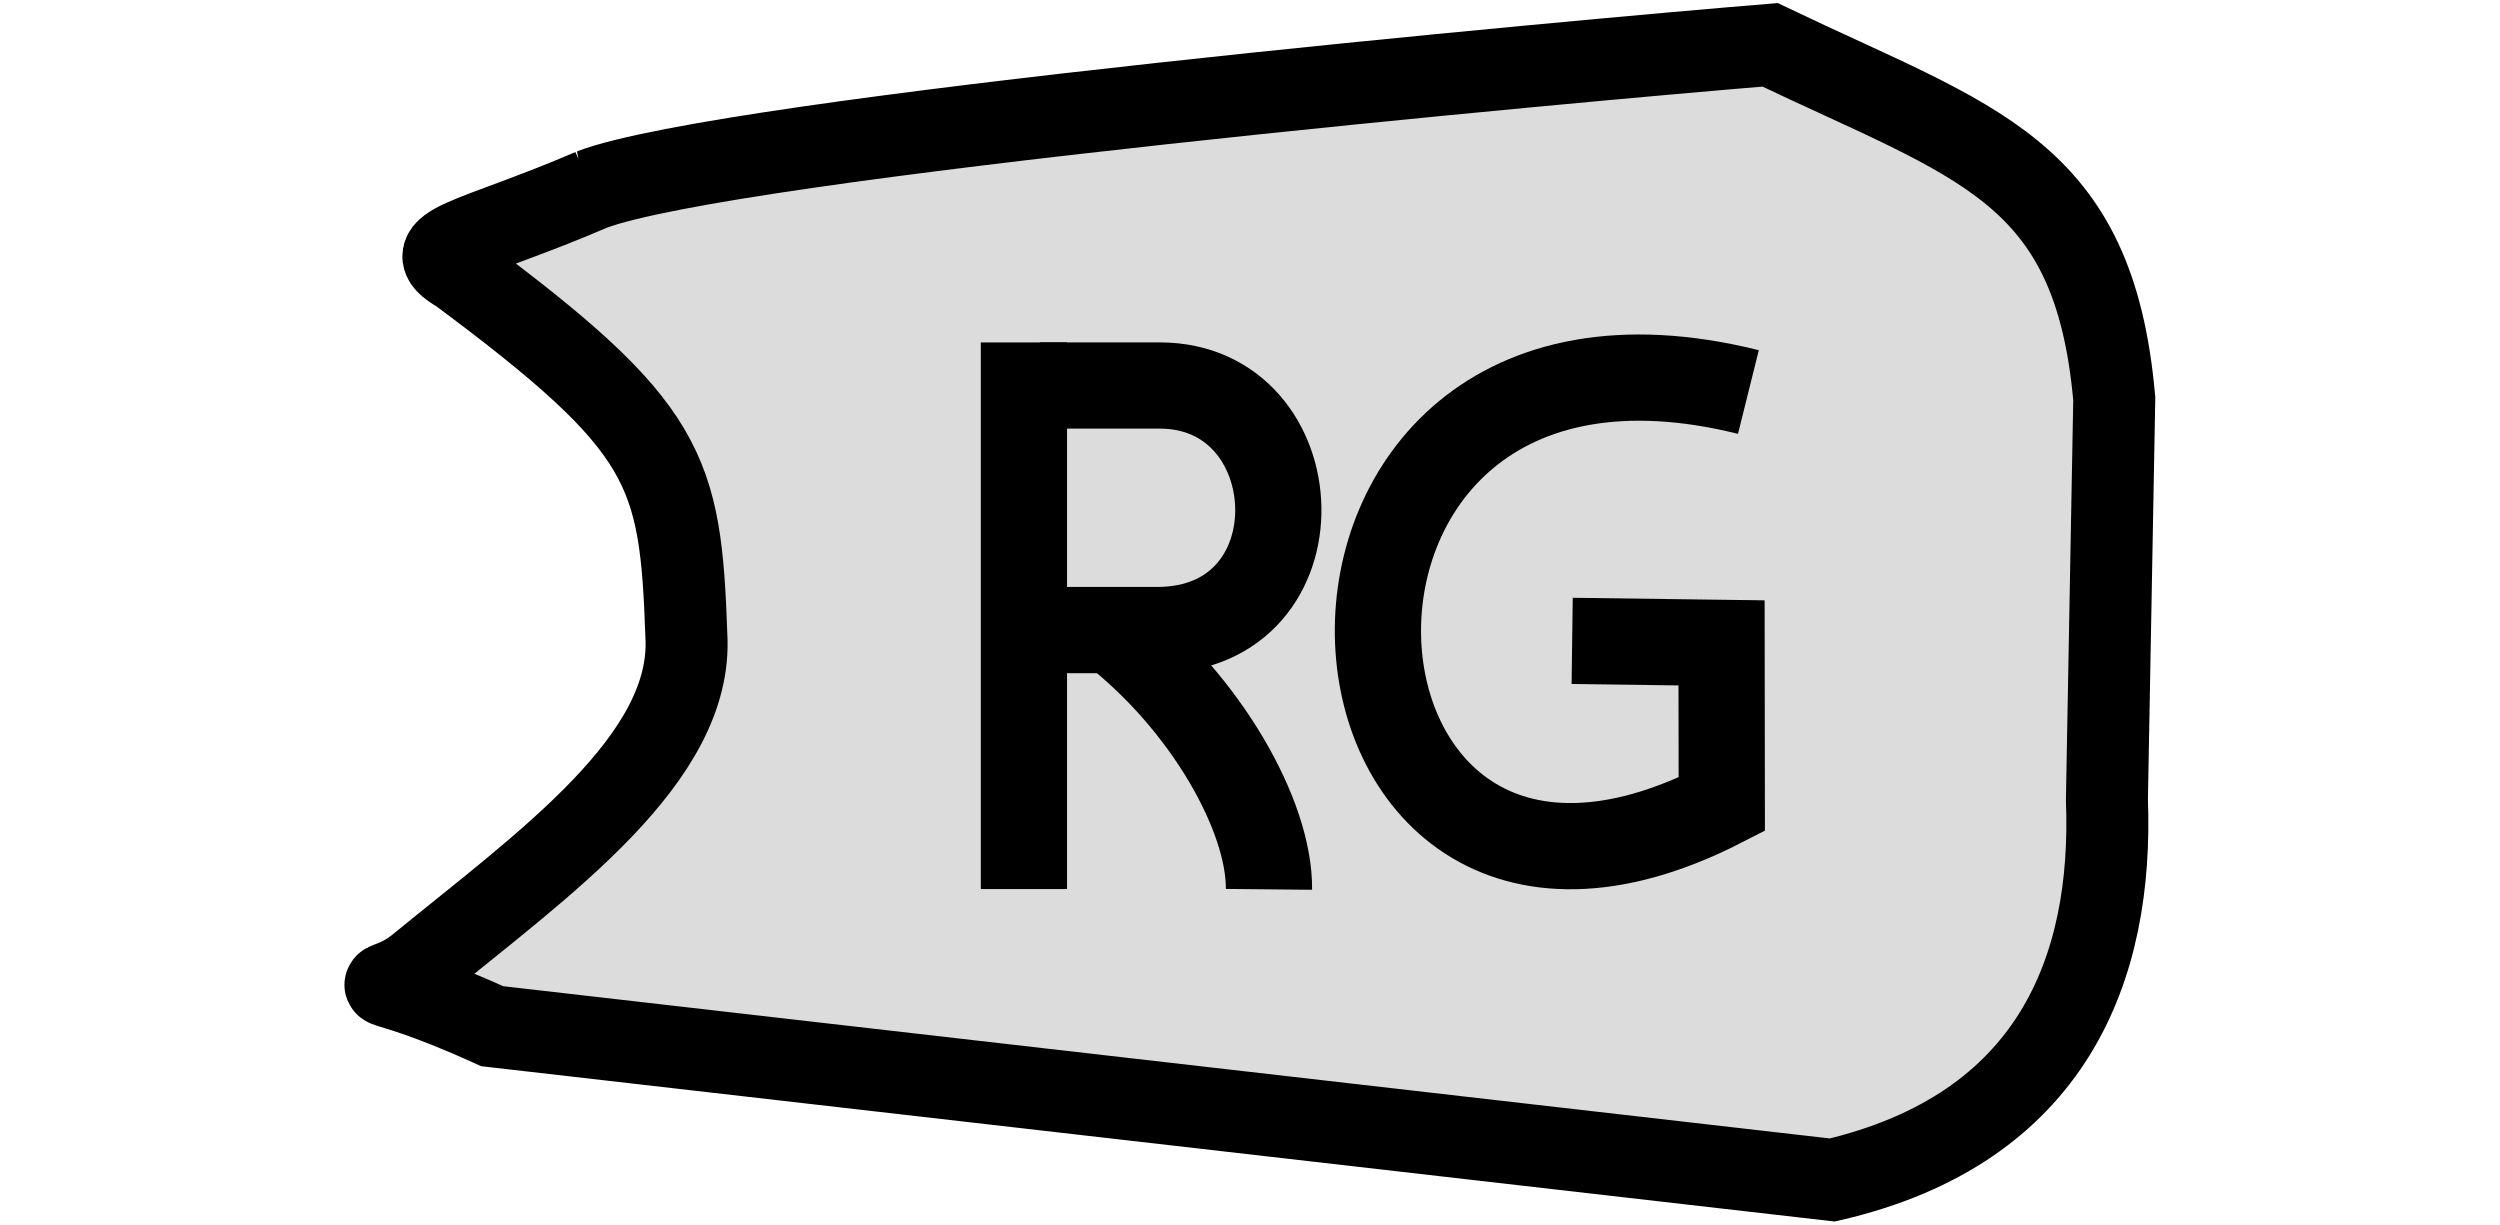
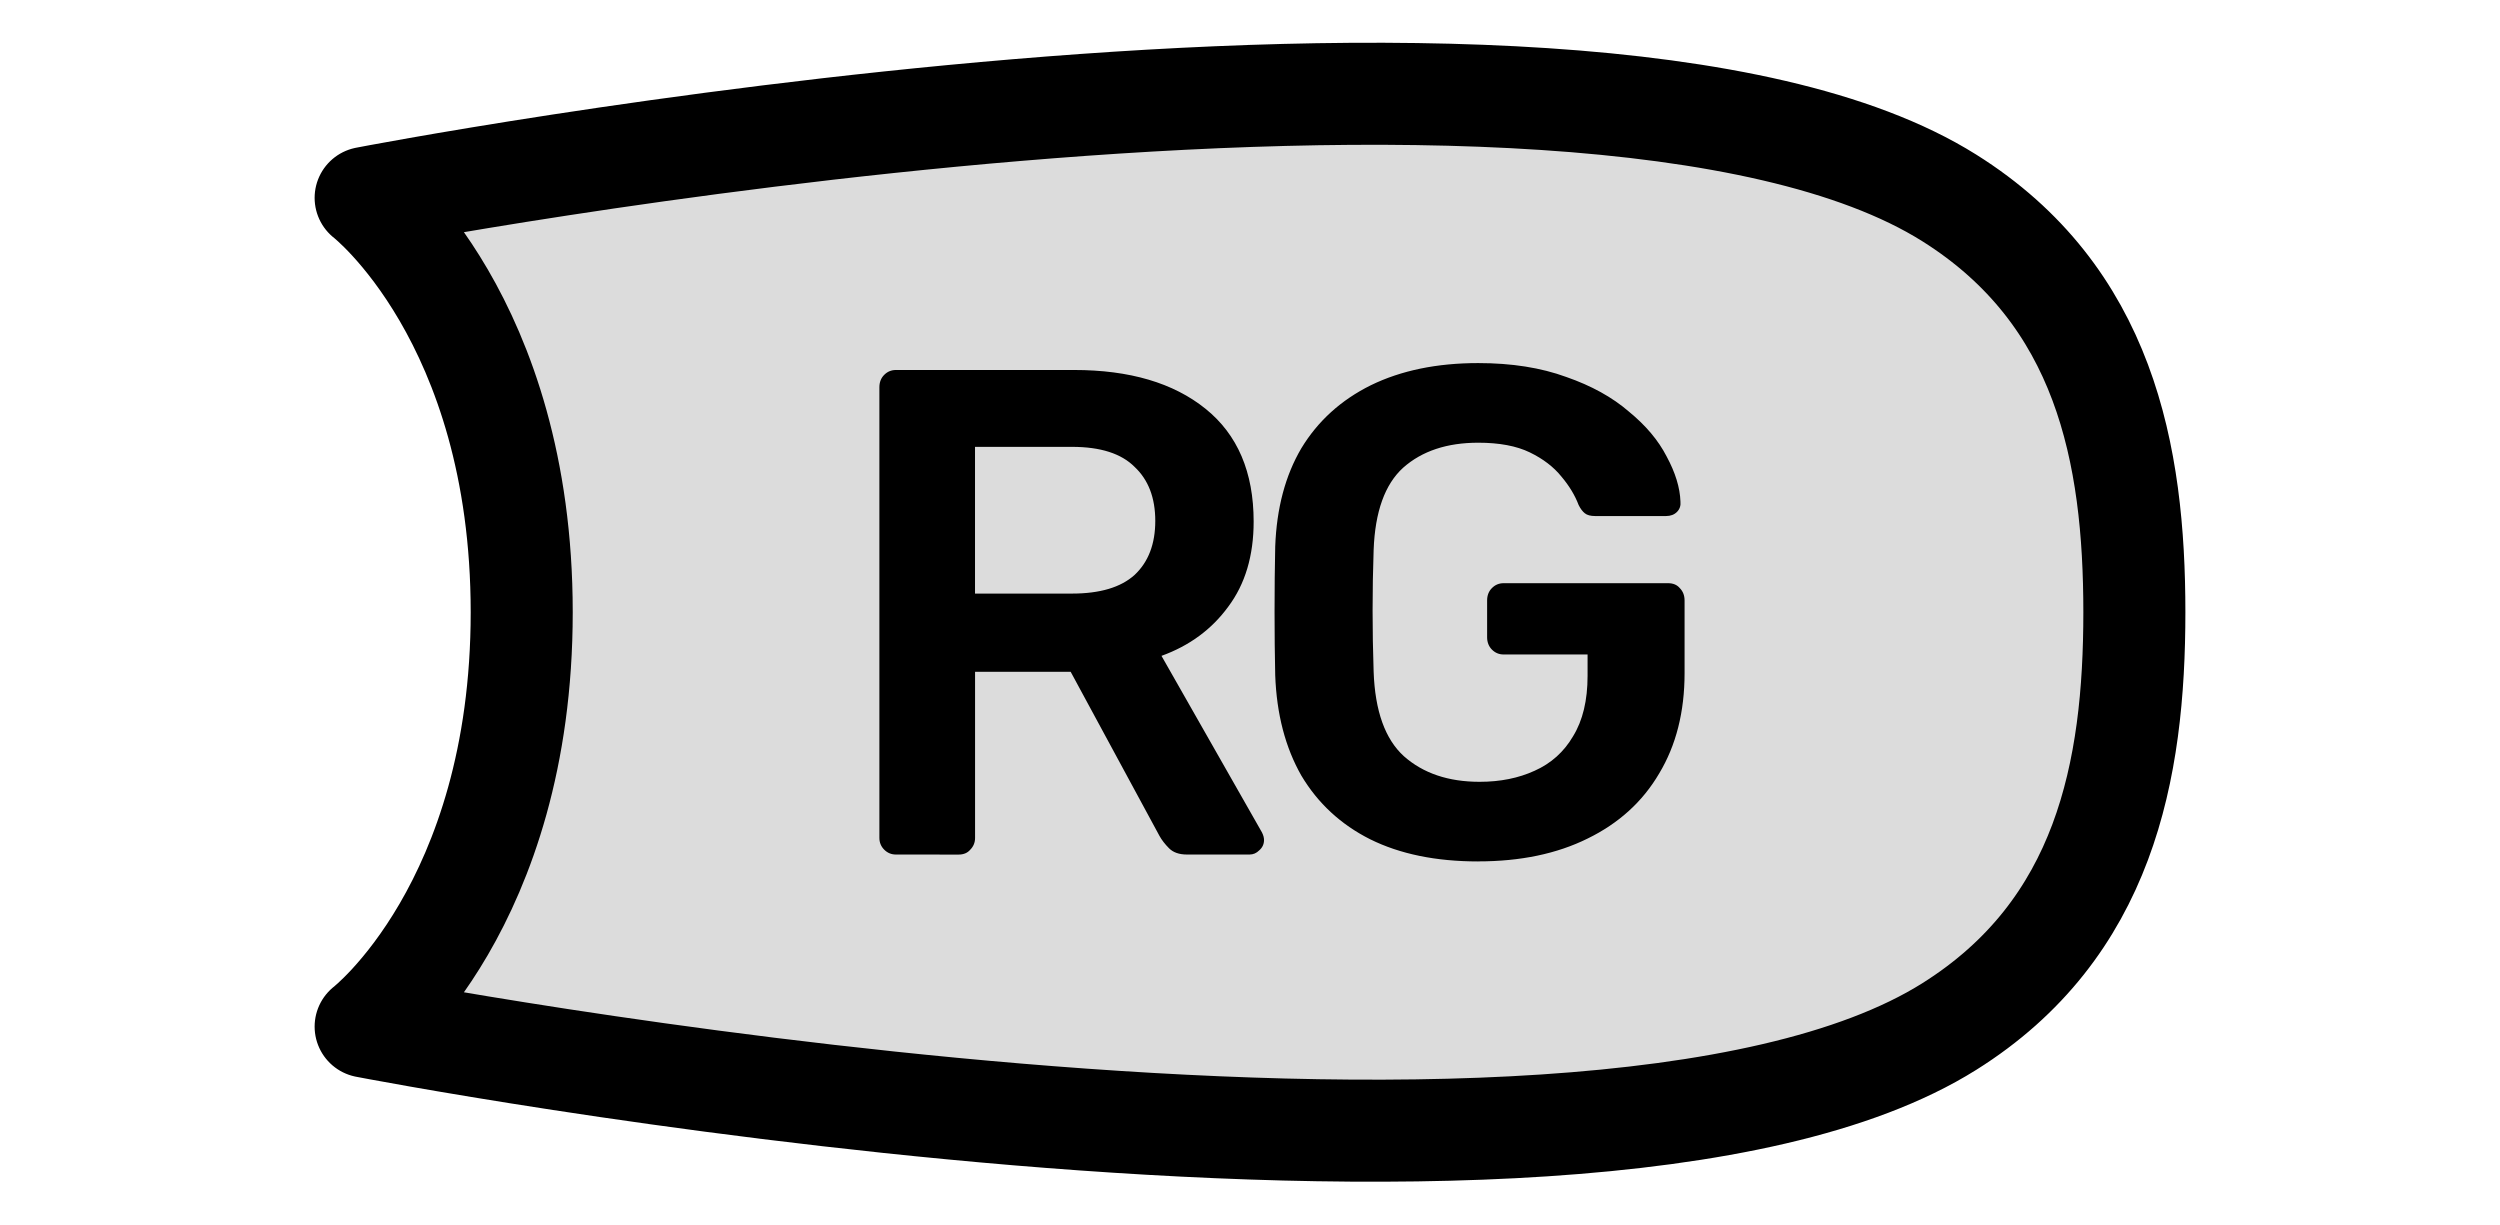
<svg xmlns="http://www.w3.org/2000/svg" width="49" height="24" viewBox="0 0 49 24" id="svg2" version="1.1">
  <defs id="defs4" />
  <g id="layer1" transform="translate(-225.7124,-856.4032)">
-     <path style="fill:#000000;fill-opacity:0.137;fill-rule:evenodd;stroke:#000000;stroke-width:1.607px;stroke-linecap:butt;stroke-linejoin:miter;stroke-opacity:1" d="m 237.307,860.121 c 2.666,-1.015 19.38,-2.534 23.099,-2.839 4.05,1.938 6.349,2.429 6.746,6.938 l -0.144,7.857 c 0.126,3.302 -1.057,6.446 -5.382,7.454 l -26.265,-3.014 c -2.742,-1.244 -2.294,-0.474 -1.435,-1.184 2.446,-2.002 5.38,-4.066 5.239,-6.474 -0.114,-3.264 -0.356,-4.075 -4.454,-7.122 -0.909,-0.52 0.256,-0.608 2.597,-1.616 z" id="path4221" />
-     <g id="g2252" transform="translate(0,-3.898369)">
-       <path style="fill:none;fill-rule:evenodd;stroke:#000000;stroke-width:1.69px;stroke-linecap:butt;stroke-linejoin:miter;stroke-opacity:1" d="m 259.981,867.985 c -10.028,-2.496 -9.16,12.501 -0.522,8.081 l -0.004,-3.164 -2.928,-0.039" id="path4182-9" />
-       <g style="opacity:1" id="g4152" transform="translate(1.795487,0.8527769)">
-         <g transform="matrix(0.5,0,0,0.5,-56.75557,511.5547)" style="opacity:1;stroke:#000000;stroke-width:3.38;stroke-miterlimit:4;stroke-dasharray:none;stroke-opacity:1" id="g4290-1">
-           <path style="fill:none;fill-rule:evenodd;stroke:#000000;stroke-width:3.38;stroke-linecap:butt;stroke-linejoin:miter;stroke-miterlimit:4;stroke-dasharray:none;stroke-opacity:1" d="m 601.483,709.212 v 21.427" id="path4254-7" />
-           <path style="fill:none;fill-rule:evenodd;stroke:#000000;stroke-width:3.38;stroke-linecap:butt;stroke-linejoin:miter;stroke-miterlimit:4;stroke-dasharray:none;stroke-opacity:1" d="m 602.11,710.9 h 4.696 c 5.999,0 6.434,9.587 -0.11,9.587 H 602" id="path4258-9" />
-         </g>
-         <path id="path4182-4" d="m 245.714,871.796 c 1.848,1.44 3.089,3.65 3.075,5.084" style="opacity:1;fill:none;fill-rule:evenodd;stroke:#000000;stroke-width:1.69;stroke-linecap:butt;stroke-linejoin:miter;stroke-miterlimit:4;stroke-dasharray:none;stroke-opacity:1" />
-       </g>
-     </g>
+     <path id="rect1" style="font-variation-settings:'wght' 500;fill:#000000;fill-opacity:0.137;stroke:#000000;stroke-width:2;stroke-linecap:round;stroke-linejoin:round;paint-order:markers fill stroke" d="m 263.916,860.281 c -7.315,-4.59 -31.037,0 -31.037,0 0,0 3.059,2.375 3.059,8.122 0,5.748 -3.059,8.122 -3.059,8.122 0,0 23.721,4.59 31.037,0 3.051,-1.914 3.63,-5.018 3.63,-8.122 0,-3.104 -0.579,-6.208 -3.63,-8.122 z" />
+     <path d="m 244.018,870.484 q -0.135,0 -0.23,-0.095 -0.095,-0.095 -0.095,-0.23 v -8.805 q 0,-0.149 0.095,-0.243 0.095,-0.095 0.23,-0.095 h 3.503 q 1.637,0 2.583,0.757 0.947,0.757 0.947,2.205 0,1.001 -0.5,1.664 -0.487,0.663 -1.312,0.96 l 1.975,3.449 q 0.041,0.081 0.041,0.149 0,0.122 -0.095,0.203 -0.081,0.081 -0.189,0.081 h -1.231 q -0.23,0 -0.352,-0.122 -0.122,-0.122 -0.189,-0.243 l -1.745,-3.205 h -1.88 v 3.246 q 0,0.135 -0.095,0.23 -0.081,0.095 -0.23,0.095 z m 1.555,-5.099 h 1.907 q 0.825,0 1.231,-0.365 0.406,-0.379 0.406,-1.055 0,-0.676 -0.406,-1.055 -0.392,-0.392 -1.231,-0.392 h -1.907 z m 9.892,5.234 q -1.244,0 -2.123,-0.433 -0.866,-0.433 -1.353,-1.244 -0.473,-0.825 -0.514,-1.961 -0.013,-0.582 -0.013,-1.244 0,-0.676 0.013,-1.271 0.041,-1.123 0.514,-1.921 0.487,-0.798 1.366,-1.231 0.893,-0.433 2.11,-0.433 0.987,0 1.731,0.271 0.744,0.257 1.231,0.676 0.5,0.406 0.744,0.879 0.257,0.473 0.271,0.879 0.013,0.122 -0.068,0.203 -0.081,0.081 -0.216,0.081 h -1.393 q -0.135,0 -0.203,-0.054 -0.068,-0.054 -0.122,-0.162 -0.108,-0.284 -0.338,-0.555 -0.23,-0.284 -0.622,-0.473 -0.392,-0.189 -1.014,-0.189 -0.92,0 -1.474,0.487 -0.541,0.487 -0.582,1.609 -0.041,1.177 0,2.38 0.041,1.15 0.595,1.65 0.568,0.5 1.488,0.5 0.609,0 1.082,-0.216 0.487,-0.216 0.757,-0.676 0.284,-0.46 0.284,-1.177 v -0.419 h -1.65 q -0.135,0 -0.23,-0.095 -0.095,-0.095 -0.095,-0.243 v -0.717 q 0,-0.149 0.095,-0.243 0.095,-0.095 0.23,-0.095 h 3.232 q 0.149,0 0.23,0.095 0.095,0.095 0.095,0.243 v 1.42 q 0,1.136 -0.5,1.961 -0.487,0.825 -1.407,1.271 -0.906,0.446 -2.151,0.446 z" id="text1" style="font-size:13.525px;font-family:Rubik;-inkscape-font-specification:'Rubik, @wght=500';font-variation-settings:'wght' 500;stroke:#000000;stroke-width:1.2;stroke-linecap:round;stroke-linejoin:round;stroke-opacity:0;paint-order:markers fill stroke" transform="scale(0.9969445,1.003065)" aria-label="RG" />
  </g>
</svg>
